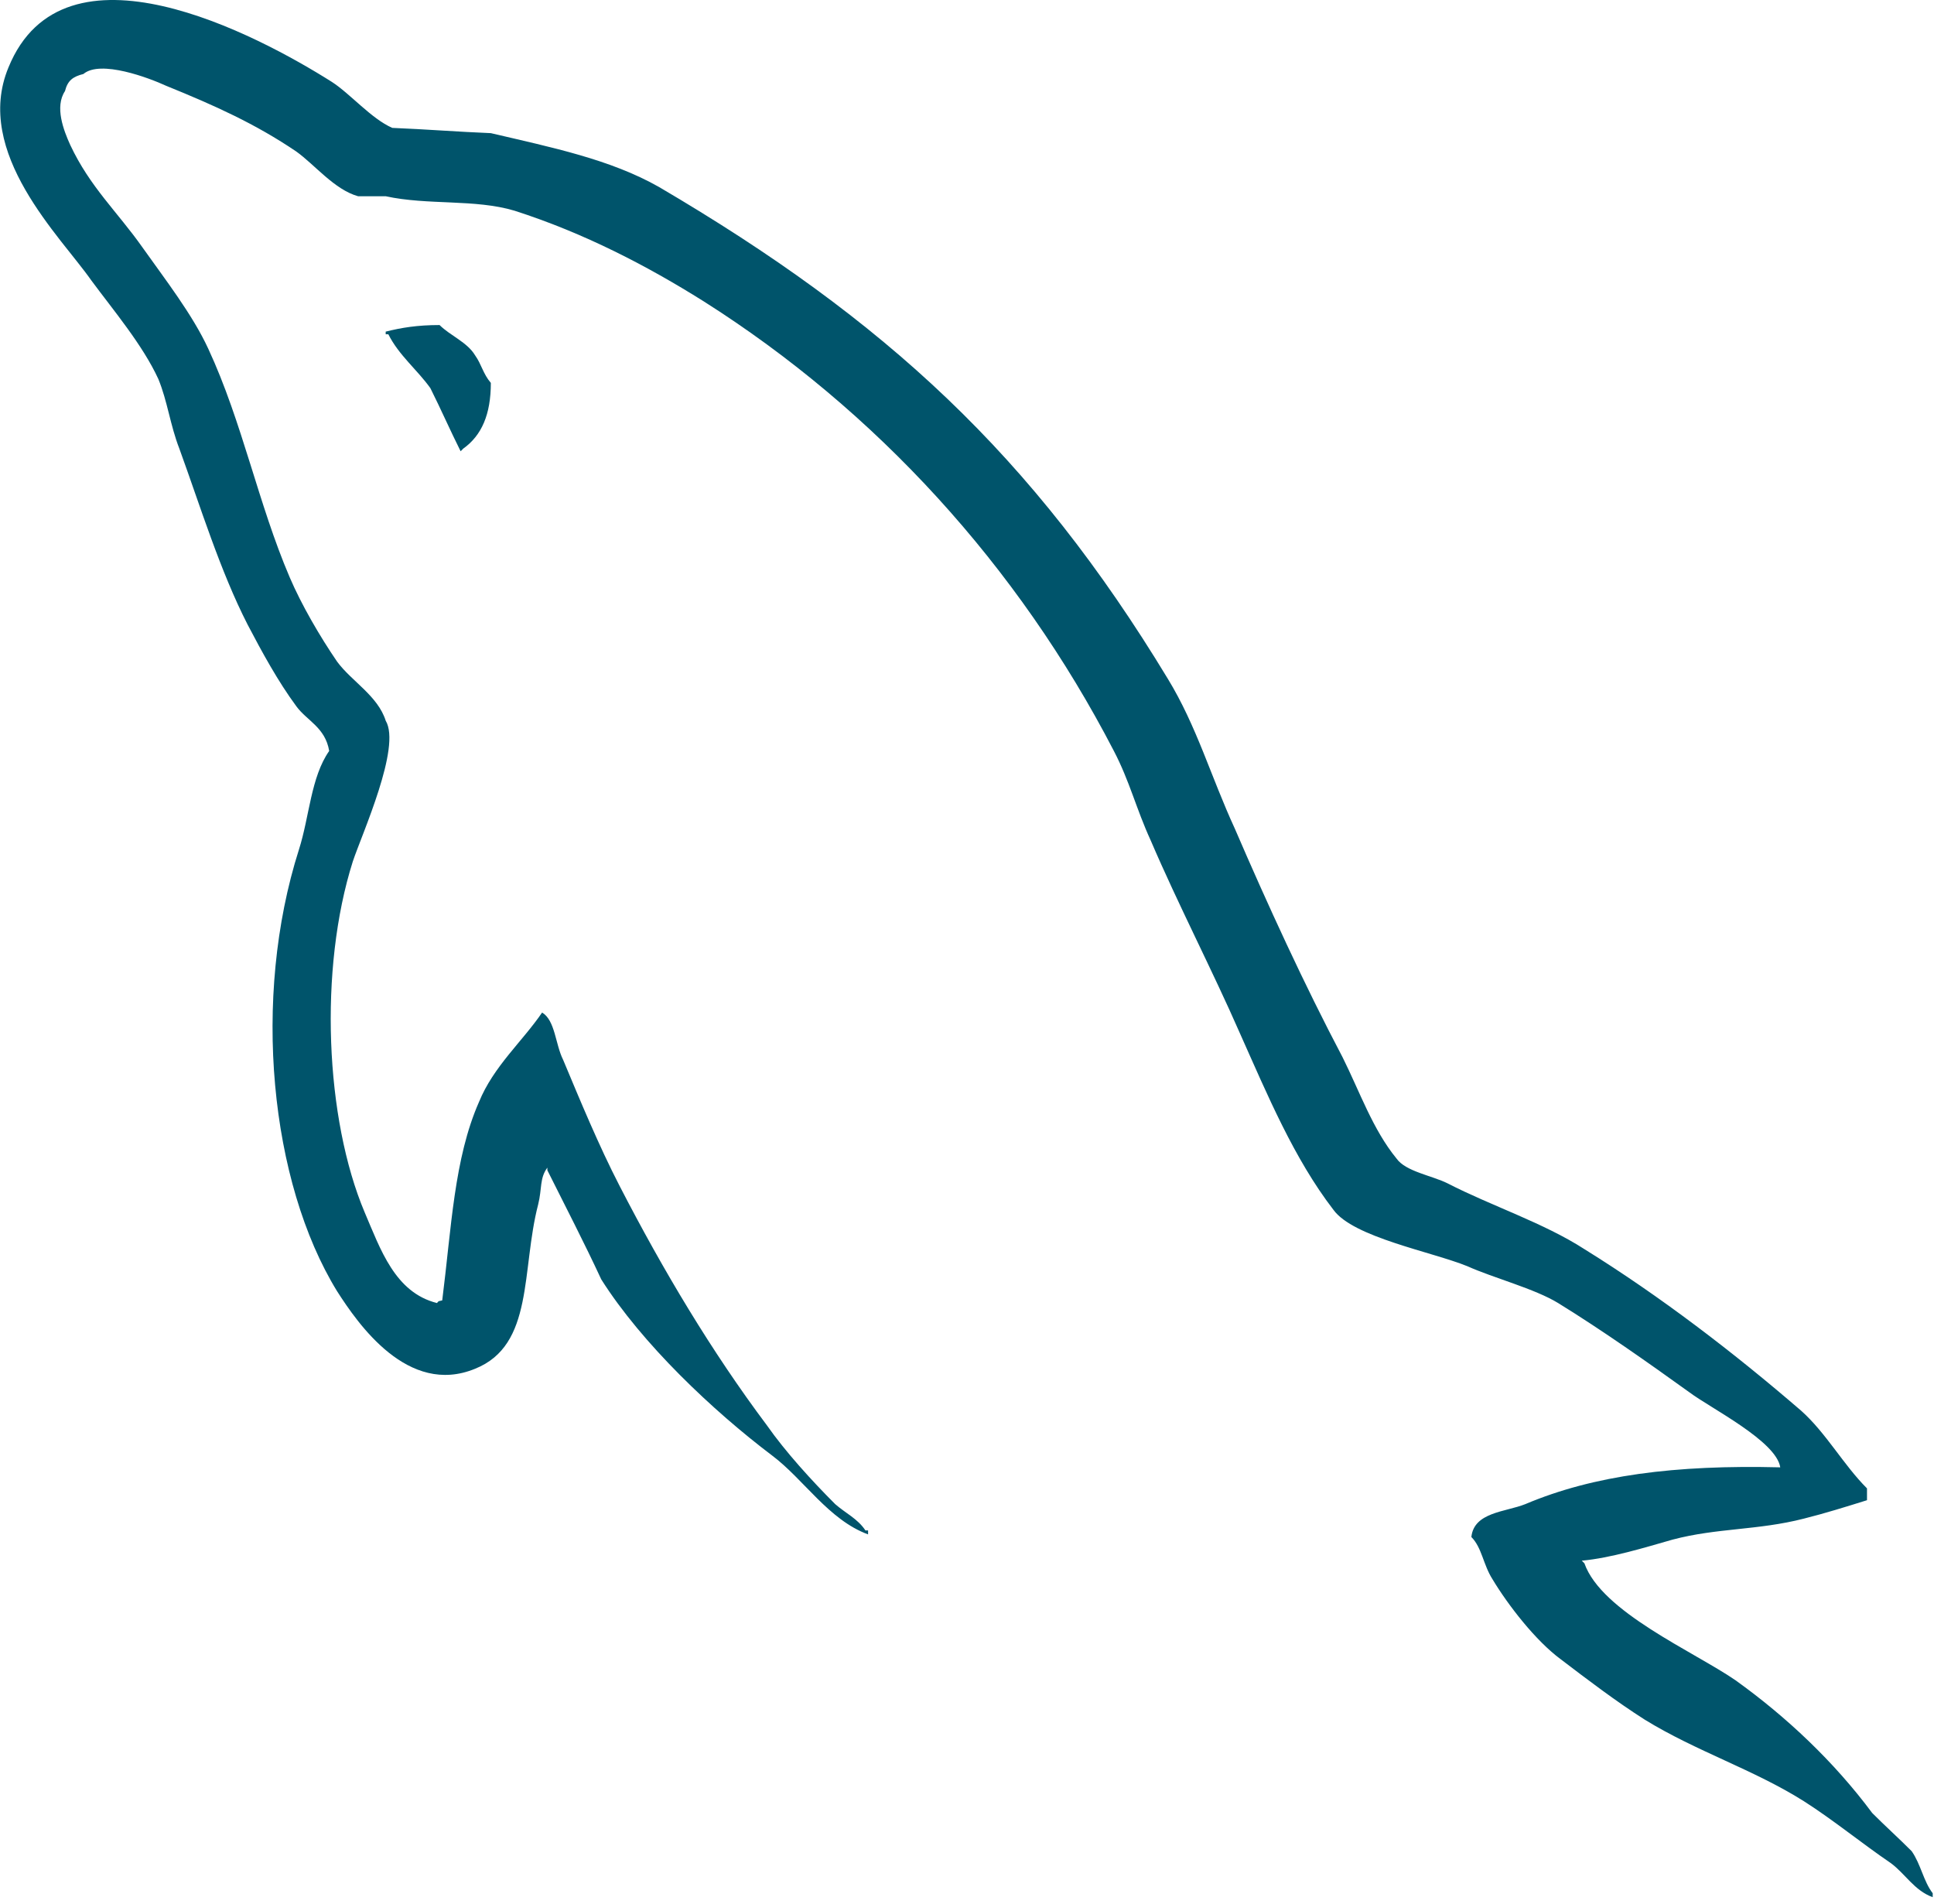
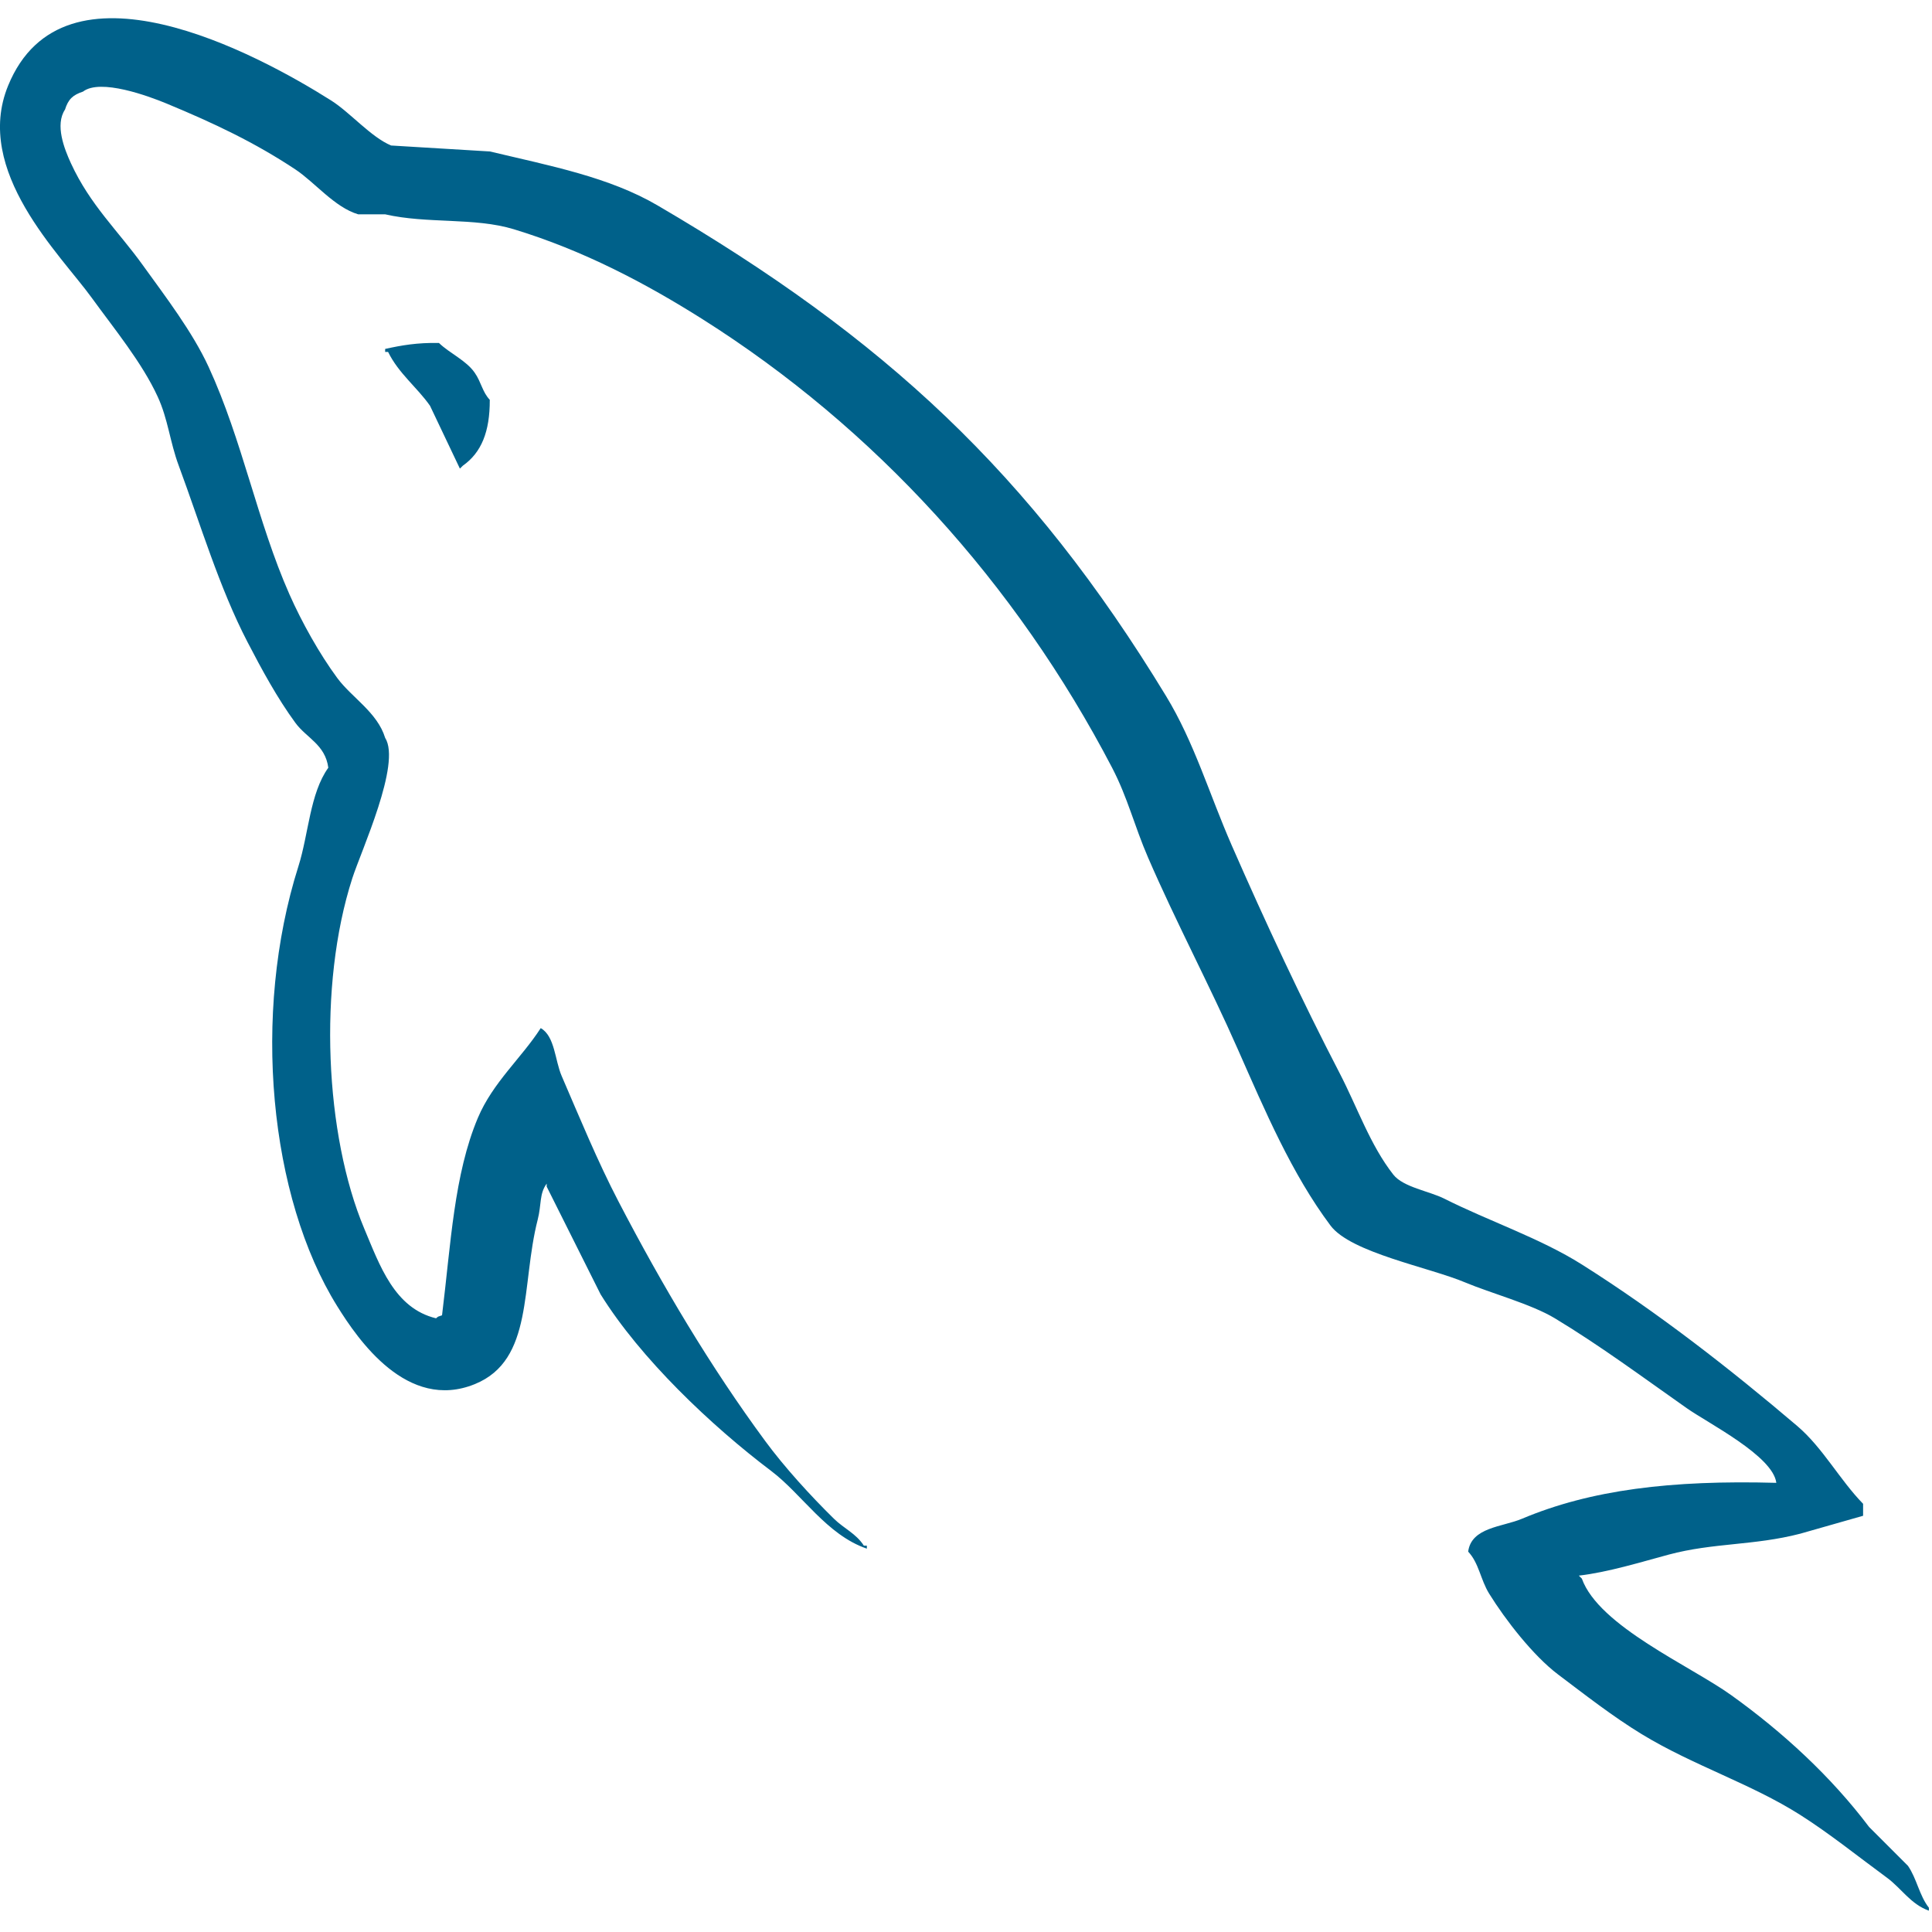
- <svg xmlns="http://www.w3.org/2000/svg" width="256px" height="252px" viewBox="0 0 256 252" version="1.1" preserveAspectRatio="xMidYMid">
-   <path d="M235.648,194.212 C221.73,193.865 210.943,195.257 201.896,199.084 C199.286,200.127 195.11,200.128 194.762,203.433 C196.154,204.826 196.328,207.088 197.546,209.001 C199.635,212.48 203.287,217.178 206.593,219.615 C210.246,222.398 213.901,225.181 217.727,227.617 C224.513,231.793 232.169,234.228 238.78,238.404 C242.609,240.838 246.434,243.972 250.262,246.581 C252.176,247.972 253.393,250.235 255.83,251.104 L255.83,250.583 C254.611,249.016 254.263,246.755 253.046,245.015 C251.308,243.275 249.567,241.709 247.827,239.969 C242.781,233.185 236.518,227.269 229.733,222.398 C224.166,218.57 211.986,213.351 209.725,206.913 C209.725,206.913 209.55,206.74 209.377,206.566 C213.204,206.218 217.727,204.826 221.382,203.782 C227.297,202.215 232.69,202.564 238.78,200.998 C241.563,200.302 244.347,199.432 247.131,198.562 L247.131,196.997 C244,193.865 241.738,189.69 238.432,186.732 C229.559,179.075 219.815,171.595 209.725,165.332 C204.331,161.853 197.371,159.59 191.63,156.633 C189.544,155.588 186.063,155.067 184.846,153.327 C181.713,149.5 179.973,144.455 177.712,139.931 C172.668,130.361 167.795,119.749 163.445,109.659 C160.315,102.873 158.401,96.087 154.573,89.825 C136.653,60.248 117.167,42.328 87.242,24.755 C80.805,21.102 73.15,19.536 64.973,17.623 C60.625,17.448 56.274,17.101 51.925,16.926 C49.141,15.708 46.357,12.403 43.921,10.837 C34.006,4.573 8.429,-8.996 1.122,8.924 C-3.576,20.232 8.081,31.366 12.083,37.109 C15.042,41.11 18.868,45.633 20.956,50.157 C22.174,53.113 22.521,56.247 23.739,59.378 C26.524,67.031 29.132,75.558 32.787,82.692 C34.701,86.345 36.788,90.173 39.224,93.478 C40.616,95.391 43.051,96.262 43.574,99.393 C41.139,102.873 40.964,108.092 39.571,112.442 C33.308,132.101 35.745,156.459 44.617,170.899 C47.4,175.247 54.012,184.818 62.885,181.164 C70.714,178.033 68.974,168.116 71.236,159.417 C71.759,157.328 71.411,155.937 72.454,154.545 C72.455,154.719 72.454,154.894 72.454,154.894 C74.89,159.765 77.325,164.463 79.587,169.334 C84.981,177.858 94.375,186.732 102.204,192.648 C106.381,195.778 109.686,201.172 114.906,203.086 L114.906,202.563 L114.557,202.563 C113.513,200.997 111.948,200.302 110.556,199.084 C107.425,195.952 103.944,192.125 101.509,188.645 C94.203,178.901 87.764,168.116 82.023,156.98 C79.24,151.588 76.803,145.672 74.542,140.279 C73.497,138.19 73.497,135.059 71.758,134.016 C69.148,137.843 65.321,141.149 63.407,145.846 C60.103,153.327 59.754,162.548 58.536,172.117 C57.84,172.292 58.187,172.117 57.839,172.465 C52.273,171.072 50.358,165.332 48.27,160.46 C43.051,148.108 42.181,128.274 46.705,114.008 C47.923,110.354 53.143,98.872 51.055,95.392 C50.011,92.086 46.53,90.173 44.617,87.563 C42.356,84.257 39.919,80.082 38.354,76.428 C34.178,66.685 32.09,55.898 27.567,46.155 C25.479,41.631 21.826,36.934 18.868,32.759 C15.563,28.062 11.909,24.755 9.299,19.188 C8.43,17.275 7.211,14.143 8.603,12.055 C8.951,10.663 9.646,10.142 11.039,9.794 C13.301,7.879 19.738,10.315 22,11.359 C28.437,13.967 33.83,16.405 39.224,20.058 C41.659,21.798 44.269,25.104 47.4,25.974 L51.054,25.974 C56.622,27.191 62.885,26.322 68.104,27.887 C77.326,30.844 85.676,35.194 93.158,39.892 C115.95,54.332 134.739,74.863 147.44,99.393 C149.528,103.394 150.397,107.049 152.311,111.224 C155.966,119.749 160.489,128.448 164.142,136.799 C167.795,144.975 171.274,153.327 176.494,160.113 C179.105,163.765 189.542,165.68 194.24,167.594 C197.72,169.159 203.114,170.552 206.245,172.465 C212.16,176.117 218.076,180.294 223.643,184.296 C226.427,186.383 235.125,190.733 235.648,194.212 L235.648,194.212 L235.648,194.212 Z" fill="#00546B" />
-   <path d="M58.186,43.022 C55.229,43.022 53.142,43.372 51.054,43.893 C51.054,43.892 51.054,44.068 51.054,44.241 L51.402,44.241 C52.795,47.025 55.229,48.939 56.968,51.374 C58.361,54.157 59.578,56.942 60.971,59.726 C61.144,59.551 61.318,59.378 61.318,59.378 C63.755,57.637 64.972,54.854 64.972,50.679 C63.928,49.461 63.754,48.243 62.884,47.025 C61.841,45.284 59.578,44.415 58.186,43.022 L58.186,43.022 L58.186,43.022 Z" fill="#00546B" />
+ <svg xmlns="http://www.w3.org/2000/svg" viewBox="0 0 128 128">
+   <path fill="#00618A" d="M117.688 98.242c-6.973-.191-12.297.461-16.852 2.379-1.293.547-3.355.559-3.566 2.18.711.746.82 1.859 1.387 2.777 1.086 1.754 2.922 4.113 4.559 5.352 1.789 1.348 3.633 2.793 5.551 3.961 3.414 2.082 7.223 3.27 10.504 5.352 1.938 1.23 3.859 2.777 5.75 4.164.934.684 1.563 1.75 2.773 2.18v-.195c-.637-.812-.801-1.93-1.387-2.777l-2.578-2.578c-2.52-3.344-5.719-6.281-9.117-8.719-2.711-1.949-8.781-4.578-9.91-7.73l-.199-.199c1.922-.219 4.172-.914 5.949-1.391 2.98-.797 5.645-.59 8.719-1.387l4.164-1.187v-.793c-1.555-1.594-2.664-3.707-4.359-5.152-4.441-3.781-9.285-7.555-14.273-10.703-2.766-1.746-6.184-2.883-9.117-4.363-.988-.496-2.719-.758-3.371-1.586-1.539-1.961-2.379-4.449-3.566-6.738-2.488-4.793-4.93-10.023-7.137-15.066-1.504-3.437-2.484-6.828-4.359-9.91-9-14.797-18.687-23.73-33.695-32.508-3.195-1.867-7.039-2.605-11.102-3.57l-6.543-.395c-1.332-.555-2.715-2.184-3.965-2.977C16.977 3.52 4.223-3.312.539 5.672-1.785 11.34 4.016 16.871 6.09 19.746c1.457 2.012 3.32 4.273 4.359 6.539.688 1.492.805 2.984 1.391 4.559 1.438 3.883 2.695 8.109 4.559 11.695.941 1.816 1.98 3.727 3.172 5.352.727.996 1.98 1.438 2.18 2.973-1.227 1.715-1.297 4.375-1.984 6.543-3.098 9.77-1.926 21.91 2.578 29.137 1.383 2.223 4.641 6.98 9.117 5.156 3.918-1.598 3.043-6.539 4.164-10.902.254-.988.098-1.715.594-2.379v.199l3.57 7.133c2.641 4.254 7.324 8.699 11.297 11.699 2.059 1.555 3.68 4.242 6.344 5.152v-.199h-.199c-.516-.805-1.324-1.137-1.98-1.781-1.551-1.523-3.277-3.414-4.559-5.156-3.613-4.902-6.805-10.27-9.711-15.855-1.391-2.668-2.598-5.609-3.77-8.324-.453-1.047-.445-2.633-1.387-3.172-1.281 1.988-3.172 3.598-4.164 5.945-1.582 3.754-1.789 8.336-2.375 13.082-.348.125-.195.039-.398.199-2.762-.668-3.73-3.508-4.758-5.949-2.594-6.164-3.078-16.09-.793-23.191.59-1.836 3.262-7.617 2.18-9.316-.516-1.691-2.219-2.672-3.172-3.965-1.18-1.598-2.355-3.703-3.172-5.551-2.125-4.805-3.113-10.203-5.352-15.062-1.07-2.324-2.875-4.676-4.359-6.738-1.645-2.289-3.484-3.977-4.758-6.742-.453-.984-1.066-2.559-.398-3.566.215-.684.516-.969 1.191-1.191 1.148-.887 4.352.297 5.547.793 3.18 1.32 5.832 2.578 8.527 4.363 1.289.855 2.598 2.512 4.16 2.973h1.785c2.789.641 5.914.195 8.523.988 4.609 1.402 8.738 3.582 12.488 5.949 11.422 7.215 20.766 17.48 27.156 29.734 1.027 1.973 1.473 3.852 2.379 5.945 1.824 4.219 4.125 8.559 5.941 12.688 1.816 4.113 3.582 8.27 6.148 11.695 1.348 1.801 6.551 2.766 8.918 3.766 1.66.699 4.379 1.43 5.949 2.379 3 1.809 5.906 3.965 8.723 5.945 1.402.992 5.73 3.168 5.945 4.957zm-88.605-75.52c-1.453-.027-2.48.156-3.566.395v.199h.195c.695 1.422 1.918 2.34 2.777 3.566l1.98 4.164.199-.195c1.227-.867 1.789-2.25 1.781-4.363-.492-.52-.562-1.164-.992-1.785-.562-.824-1.66-1.289-2.375-1.98zm0 0" />
</svg>
